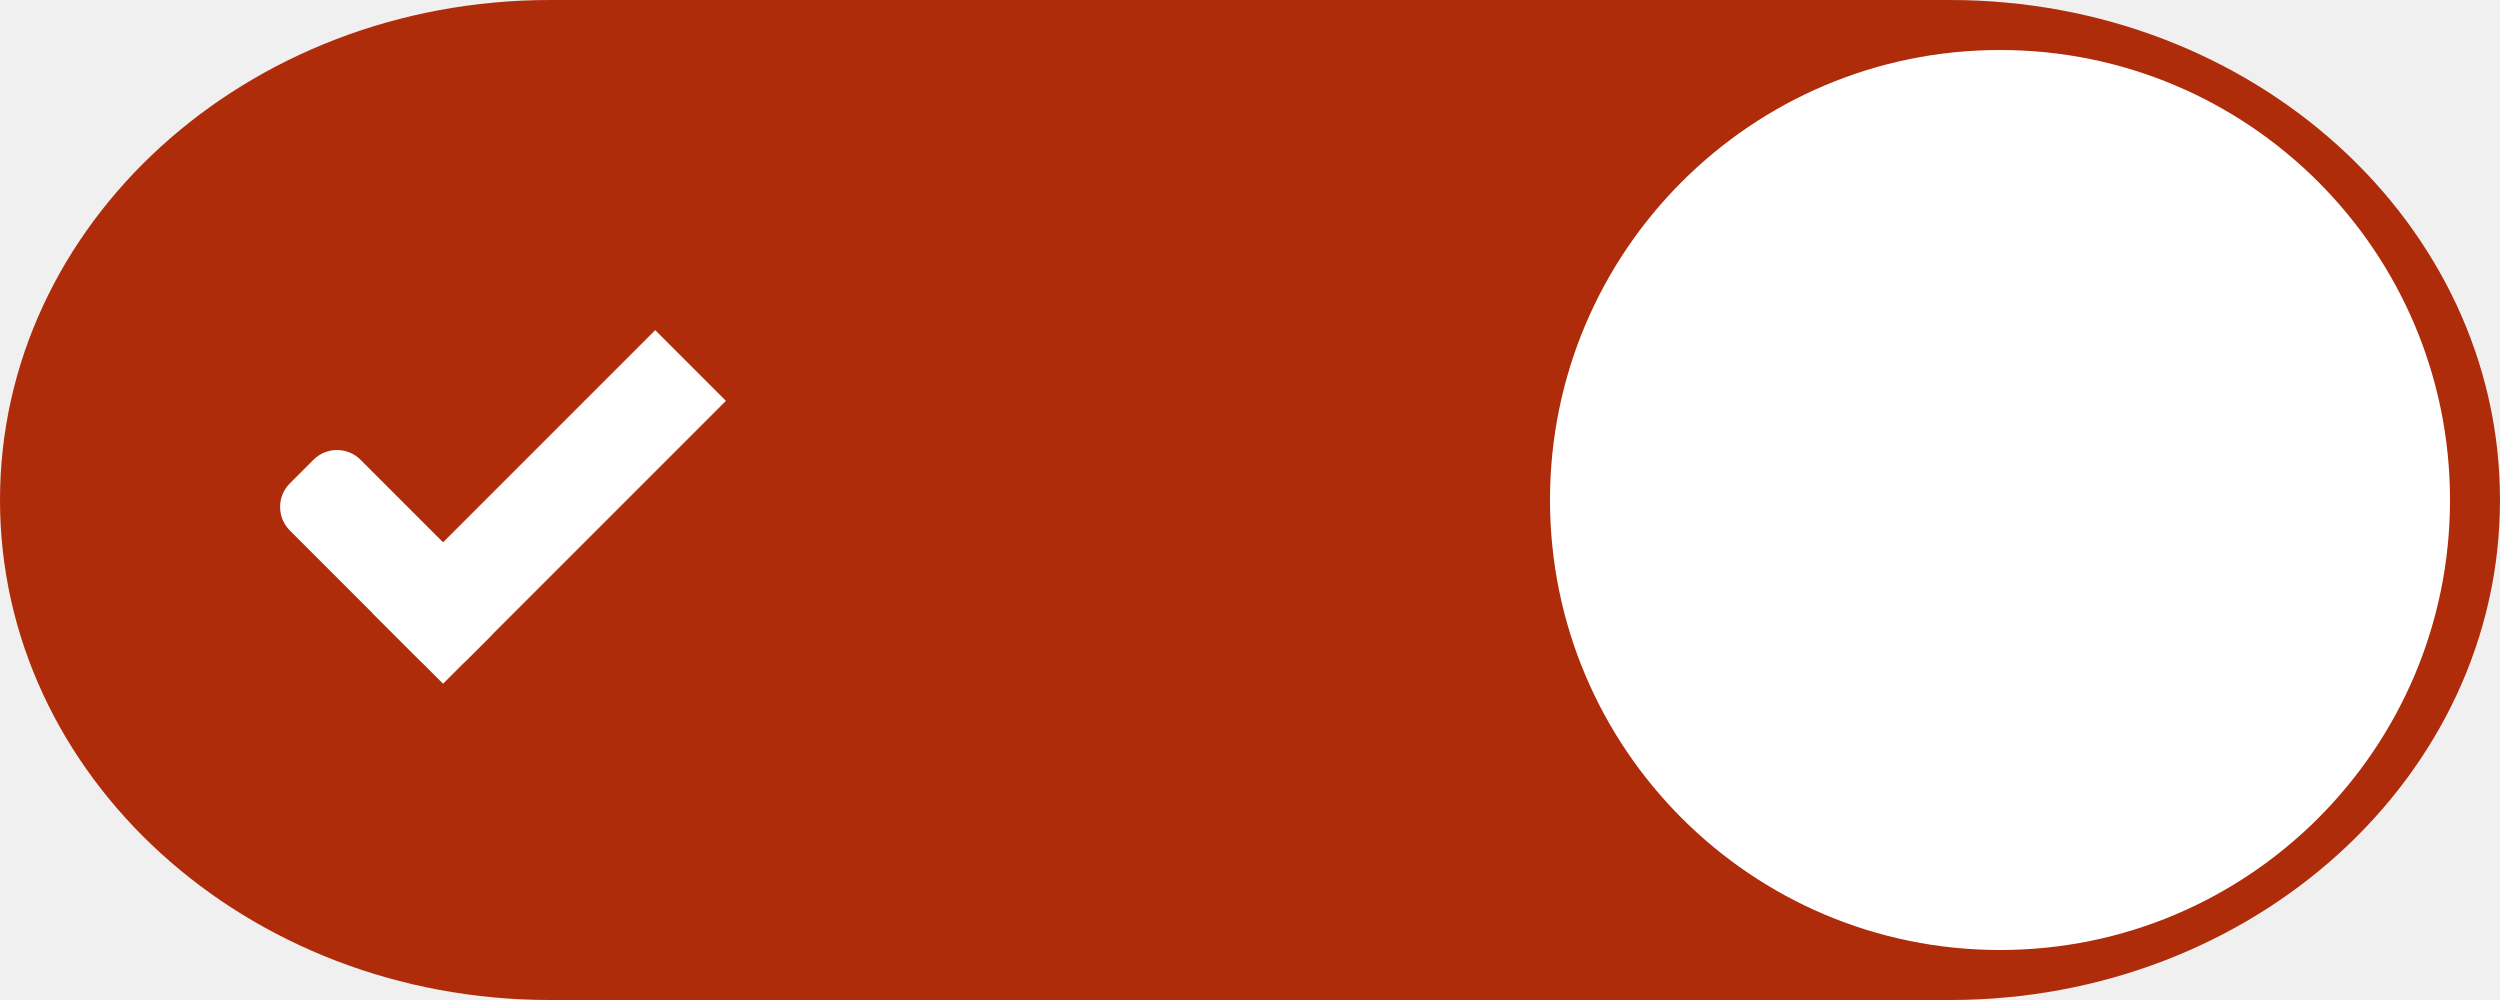
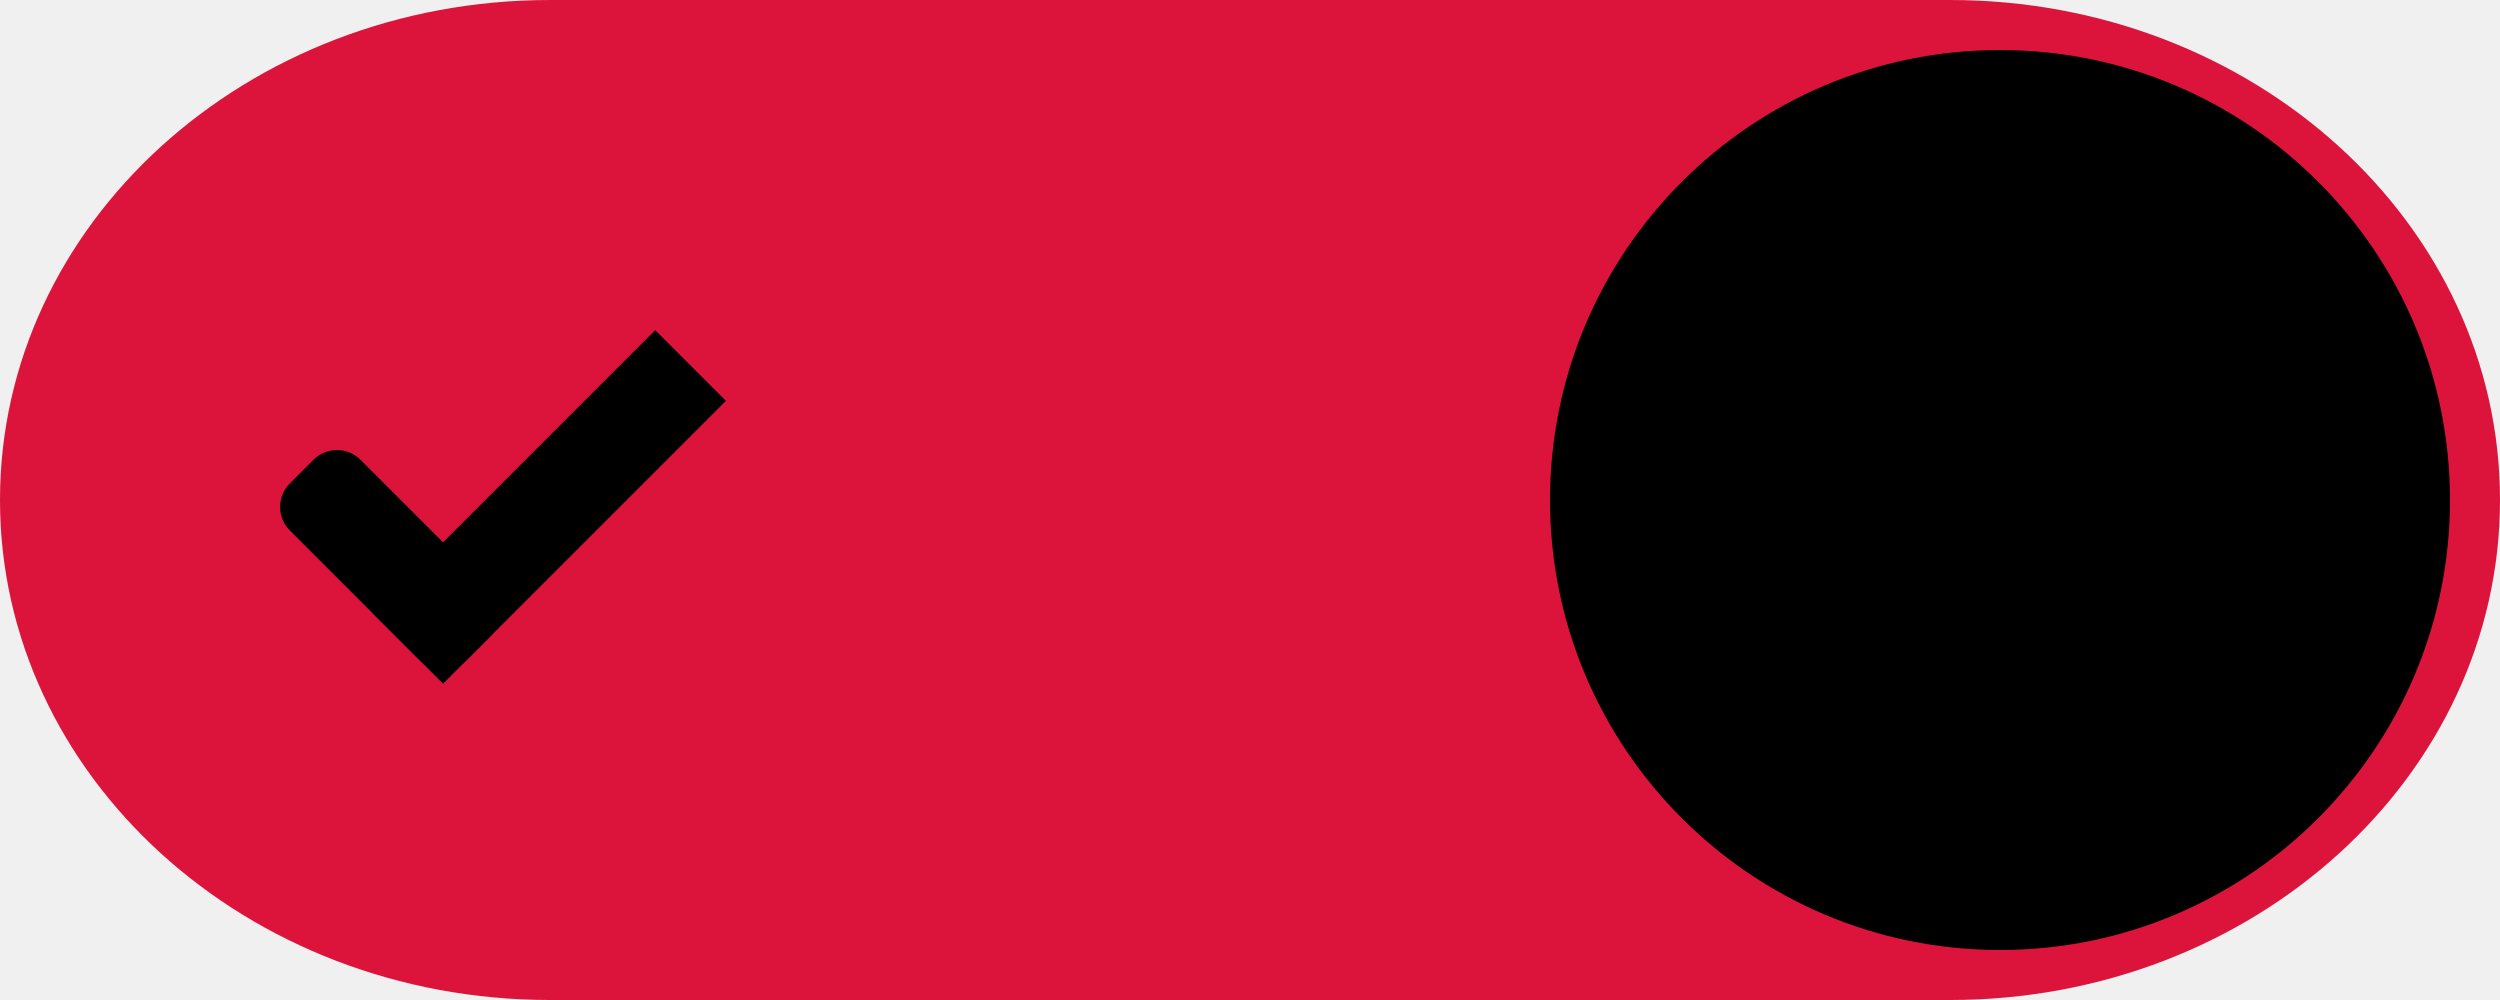
- <svg xmlns="http://www.w3.org/2000/svg" width="50" height="20" id="svg7539" version="1.1">
+ <svg xmlns="http://www.w3.org/2000/svg" xmlns:ns1="http://www.openswatchbook.org/uri/2009/osb" xmlns:xlink="http://www.w3.org/1999/xlink" width="50" height="20" id="svg7539" version="1.1">
  <defs id="defs7541">
+     <linearGradient id="selected_fg_color" ns1:paint="solid">
+       <stop style="stop-color:#ffffffgit;stop-opacity:1;" offset="0" id="stop4181" />
+     </linearGradient>
+     <linearGradient id="selected_bg_color" ns1:paint="solid">
+       <stop style="stop-color:#DC143C;stop-opacity:1;" offset="0" id="stop4166" />
+     </linearGradient>
    <linearGradient id="linearGradient4695-1-4-3-5-0-6">
      <stop id="stop4697-9-9-7-0-1-5" style="stop-color:#000000;stop-opacity:1;" offset="0" />
      <stop id="stop4699-5-8-9-0-4-0" style="stop-color:#000000;stop-opacity:0" offset="1" />
    </linearGradient>
    <linearGradient id="linearGradient3768-6">
      <stop style="stop-color:#0f0f0f;stop-opacity:1;" offset="0" id="stop3770-0" />
      <stop id="stop3778-6" offset="0.078" style="stop-color:#171717;stop-opacity:1;" />
      <stop style="stop-color:#171717;stop-opacity:1;" offset="0.974" id="stop3774-2" />
      <stop style="stop-color:#1b1b1b;stop-opacity:1;" offset="1" id="stop3776-2" />
    </linearGradient>
    <linearGradient id="linearGradient3969-0-4">
      <stop style="stop-color:#353537;stop-opacity:1;" offset="0" id="stop3971-2-6" />
      <stop style="stop-color:#4d4f52;stop-opacity:1;" offset="1" id="stop3973-0-1" />
    </linearGradient>
    <linearGradient id="linearGradient3938">
      <stop id="stop3940" offset="0" style="stop-color:#ffffff;stop-opacity:0;" />
      <stop id="stop3942" offset="1" style="stop-color:#ffffff;stop-opacity:0.549;" />
    </linearGradient>
    <linearGradient id="linearGradient6523">
      <stop id="stop6525" offset="0" style="stop-color:#1a1a1a;stop-opacity:1;" />
      <stop id="stop6527" offset="1" style="stop-color:#1a1a1a;stop-opacity:0;" />
    </linearGradient>
    <linearGradient id="linearGradient3938-6">
      <stop id="stop3940-4" offset="0" style="stop-color:#bebebe;stop-opacity:1;" />
      <stop id="stop3942-8" offset="1" style="stop-color:#ffffff;stop-opacity:1;" />
    </linearGradient>
+     <linearGradient xlink:href="#selected_bg_color" id="linearGradient4168" x1="26" y1="1031.362" x2="26" y2="1051.362" gradientUnits="userSpaceOnUse" />
+     <linearGradient xlink:href="#selected_fg_color" id="linearGradient4183" x1="980.05" y1="-456.095" x2="980.05" y2="-454.095" gradientUnits="userSpaceOnUse" />
+     <linearGradient xlink:href="#selected_fg_color" id="linearGradient4185" x1="981.55" y1="-462.095" x2="981.55" y2="-454.095" gradientUnits="userSpaceOnUse" />
+     <linearGradient xlink:href="#selected_fg_color" id="linearGradient4187" x1="41" y1="1032.362" x2="41" y2="1050.362" gradientUnits="userSpaceOnUse" />
  </defs>
  <g id="layer1" transform="translate(-120,88)">
    <g transform="translate(-886,-448)" style="display:inline;opacity:1" id="switch-active-2">
      <g id="layer1-9-0" transform="translate(885,450)" style="display:inline;opacity:1">
        <g style="display:inline" transform="translate(120,-117)" id="switch-active-8">
          <g id="g3900-1-87" transform="translate(0,-1004.362)">
            <rect style="display:inline;opacity:0;fill:#434343;fill-opacity:1;stroke:none;stroke-width:1;stroke-linecap:butt;stroke-linejoin:miter;stroke-miterlimit:4;stroke-dasharray:none;stroke-dashoffset:0;stroke-opacity:1" id="rect5465-3-3" width="52" height="24" x="0" y="1029.362" />
-             <rect style="fill:#af2c0b;fill-opacity:1;fill-rule:nonzero;stroke:none" id="rect2987-0-8" width="50" height="20" x="1" y="1031.362" ry="11" rx="11" />
-             <circle style="fill:#ffffff;fill-opacity:1;fill-rule:nonzero;stroke:none" id="path3759-0" cx="41" cy="1041.362" r="9" />
+             <rect style="fill:url(#linearGradient4168);fill-opacity:1;fill-rule:nonzero;stroke:none" id="rect2987-0-8" width="50" height="20" x="1" y="1031.362" ry="11" rx="11" />
+             <circle style="fill:url(#linearGradient4187);fill-opacity:1;fill-rule:nonzero;stroke:none" id="path3759-0" cx="41" cy="1041.362" r="9" />
          </g>
        </g>
      </g>
      <g transform="translate(-1.000316,0)" id="g4816">
-         <rect transform="matrix(0.7071068,0.7071068,-0.7071068,0.7071068,0,0)" ry="0.667" rx="0.667" y="-456.095" x="977.55" height="2" width="5" id="rect3977-39-2" style="display:inline;opacity:1;fill:#ffffff;fill-opacity:1;stroke:none" />
-         <rect transform="matrix(0.7071068,0.7071068,-0.7071068,0.7071068,0,0)" ry="0" y="-462.095" x="980.55" height="8" width="2" id="rect3979-7-0" style="display:inline;opacity:1;fill:#ffffff;fill-opacity:1;stroke:none" />
+         <rect transform="matrix(0.7071068,0.7071068,-0.7071068,0.7071068,0,0)" ry="0.667" rx="0.667" y="-456.095" x="977.55" height="2" width="5" id="rect3977-39-2" style="display:inline;opacity:1;fill:url(#linearGradient4183);fill-opacity:1;stroke:none" />
+         <rect transform="matrix(0.7071068,0.7071068,-0.7071068,0.7071068,0,0)" ry="0" y="-462.095" x="980.55" height="8" width="2" id="rect3979-7-0" style="display:inline;opacity:1;fill:url(#linearGradient4185);fill-opacity:1;stroke:none" />
      </g>
    </g>
  </g>
</svg>
